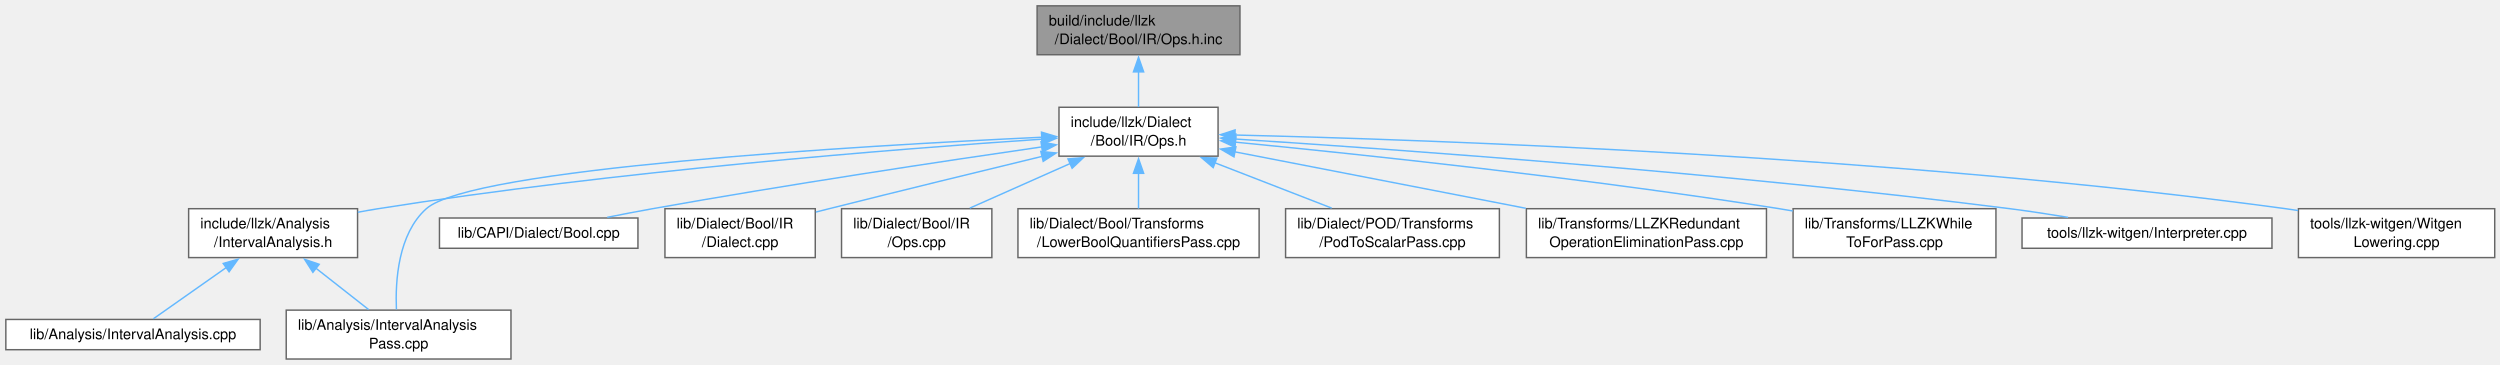
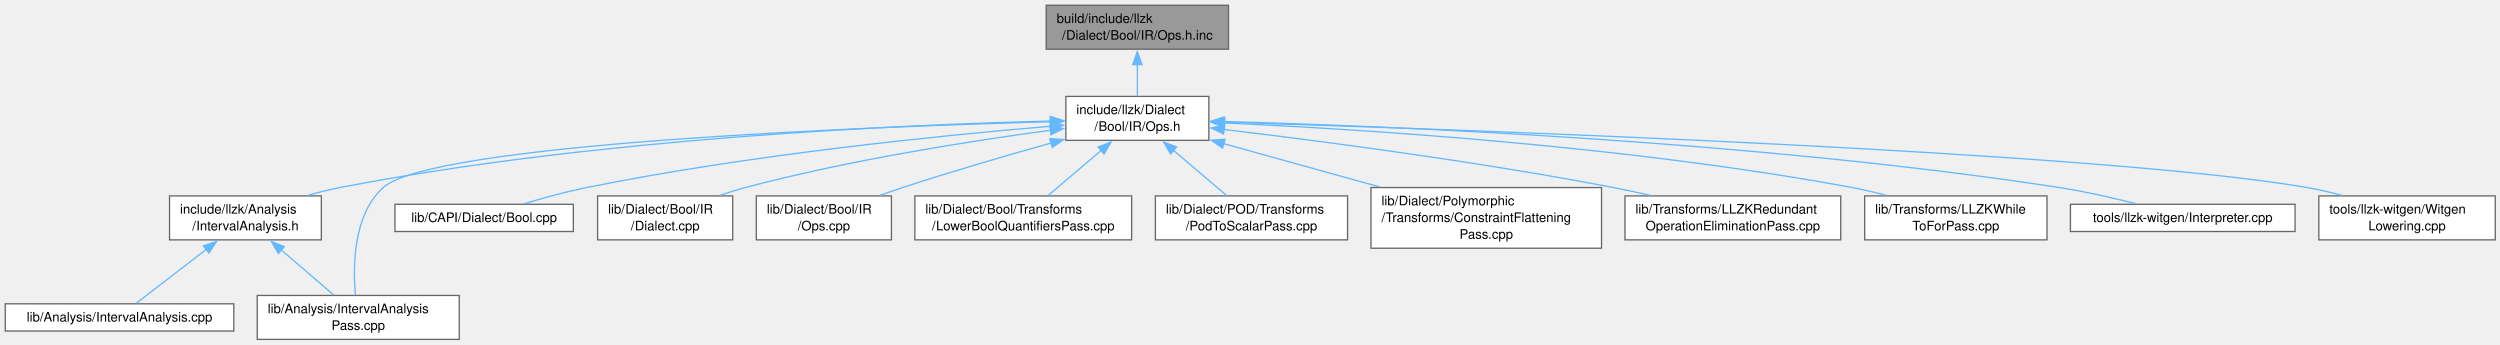
- <svg xmlns="http://www.w3.org/2000/svg" xmlns:xlink="http://www.w3.org/1999/xlink" width="1713pt" height="250pt" viewBox="0.00 0.00 1713.00 250.00">
-   <g id="graph0" class="graph" transform="scale(1 1) rotate(0) translate(4 246)">
+ <svg xmlns="http://www.w3.org/2000/svg" xmlns:xlink="http://www.w3.org/1999/xlink" width="1906pt" height="263pt" viewBox="0.00 0.00 1906.00 263.00">
+   <g id="graph0" class="graph" transform="scale(1 1) rotate(0) translate(4 258.75)">
    <g id="Node000001" class="node">
      <g id="a_Node000001">
        <a xlink:title=" ">
-           <polygon fill="#999999" stroke="#666666" points="845.62,-242 706.62,-242 706.62,-208.5 845.62,-208.5 845.62,-242" />
-           <text xml:space="preserve" text-anchor="start" x="714.62" y="-228.5" font-family="Helvetica,sans-Serif" font-size="10.00">build/include/llzk</text>
-           <text xml:space="preserve" text-anchor="middle" x="776.12" y="-215.75" font-family="Helvetica,sans-Serif" font-size="10.00">/Dialect/Bool/IR/Ops.h.inc</text>
+           <polygon fill="#999999" stroke="#666666" points="932.62,-254.75 793.62,-254.75 793.62,-221.25 932.62,-221.25 932.62,-254.75" />
+           <text xml:space="preserve" text-anchor="start" x="801.62" y="-241.25" font-family="Helvetica,sans-Serif" font-size="10.00">build/include/llzk</text>
+           <text xml:space="preserve" text-anchor="middle" x="863.12" y="-228.5" font-family="Helvetica,sans-Serif" font-size="10.00">/Dialect/Bool/IR/Ops.h.inc</text>
        </a>
      </g>
    </g>
    <g id="Node000002" class="node">
      <g id="a_Node000002">
        <a xlink:href="Bool_2IR_2Ops_8h.html" target="_top" xlink:title=" ">
-           <polygon fill="white" stroke="#666666" points="830.62,-172.5 721.62,-172.5 721.62,-139 830.62,-139 830.62,-172.5" />
-           <text xml:space="preserve" text-anchor="start" x="729.62" y="-159" font-family="Helvetica,sans-Serif" font-size="10.00">include/llzk/Dialect</text>
-           <text xml:space="preserve" text-anchor="middle" x="776.12" y="-146.25" font-family="Helvetica,sans-Serif" font-size="10.00">/Bool/IR/Ops.h</text>
+           <polygon fill="white" stroke="#666666" points="917.62,-185.25 808.62,-185.25 808.62,-151.75 917.62,-151.75 917.62,-185.25" />
+           <text xml:space="preserve" text-anchor="start" x="816.62" y="-171.75" font-family="Helvetica,sans-Serif" font-size="10.00">include/llzk/Dialect</text>
+           <text xml:space="preserve" text-anchor="middle" x="863.12" y="-159" font-family="Helvetica,sans-Serif" font-size="10.00">/Bool/IR/Ops.h</text>
        </a>
      </g>
    </g>
    <g id="edge1_Node000001_Node000002" class="edge">
      <g id="a_edge1_Node000001_Node000002">
        <a xlink:title=" ">
-           <path fill="none" stroke="#63b8ff" d="M776.12,-196.81C776.12,-188.59 776.12,-179.84 776.12,-172.63" />
-           <polygon fill="#63b8ff" stroke="#63b8ff" points="772.63,-196.74 776.13,-206.74 779.63,-196.74 772.63,-196.74" />
+           <path fill="none" stroke="#63b8ff" d="M863.12,-209.56C863.12,-201.34 863.12,-192.59 863.12,-185.38" />
+           <polygon fill="#63b8ff" stroke="#63b8ff" points="859.63,-209.49 863.13,-219.49 866.63,-209.49 859.63,-209.49" />
        </a>
      </g>
    </g>
    <g id="Node000003" class="node">
      <g id="a_Node000003">
        <a xlink:href="IntervalAnalysis_8h.html" target="_top" xlink:title=" ">
-           <polygon fill="white" stroke="#666666" points="241,-103 125.25,-103 125.25,-69.5 241,-69.5 241,-103" />
-           <text xml:space="preserve" text-anchor="start" x="133.25" y="-89.5" font-family="Helvetica,sans-Serif" font-size="10.00">include/llzk/Analysis</text>
-           <text xml:space="preserve" text-anchor="middle" x="183.12" y="-76.75" font-family="Helvetica,sans-Serif" font-size="10.00">/IntervalAnalysis.h</text>
+           <polygon fill="white" stroke="#666666" points="241,-109.38 125.25,-109.38 125.25,-75.88 241,-75.88 241,-109.38" />
+           <text xml:space="preserve" text-anchor="start" x="133.25" y="-95.88" font-family="Helvetica,sans-Serif" font-size="10.00">include/llzk/Analysis</text>
+           <text xml:space="preserve" text-anchor="middle" x="183.12" y="-83.12" font-family="Helvetica,sans-Serif" font-size="10.00">/IntervalAnalysis.h</text>
        </a>
      </g>
    </g>
    <g id="edge2_Node000002_Node000003" class="edge">
      <g id="a_edge2_Node000002_Node000003">
        <a xlink:title=" ">
-           <path fill="none" stroke="#63b8ff" d="M710.15,-150.67C610.95,-143.97 417.69,-128.76 255.12,-103 250.58,-102.28 245.88,-101.45 241.17,-100.56" />
-           <polygon fill="#63b8ff" stroke="#63b8ff" points="709.76,-154.15 719.97,-151.32 710.22,-147.16 709.76,-154.15" />
+           <path fill="none" stroke="#63b8ff" d="M797.04,-166.47C684.7,-163.7 449.74,-153.49 255.12,-115.75 247.17,-114.21 238.84,-112.11 230.79,-109.83" />
+           <polygon fill="#63b8ff" stroke="#63b8ff" points="796.91,-169.97 806.99,-166.7 797.07,-162.97 796.91,-169.97" />
        </a>
      </g>
    </g>
    <g id="Node000005" class="node">
      <g id="a_Node000005">
        <a xlink:href="IntervalAnalysisPass_8cpp.html" target="_top" xlink:title="This file implements the -llzk-print-interval-analysis pass.">
          <polygon fill="white" stroke="#666666" points="346.12,-33.5 192.12,-33.5 192.12,0 346.12,0 346.12,-33.5" />
          <text xml:space="preserve" text-anchor="start" x="200.12" y="-20" font-family="Helvetica,sans-Serif" font-size="10.00">lib/Analysis/IntervalAnalysis</text>
          <text xml:space="preserve" text-anchor="middle" x="269.12" y="-7.25" font-family="Helvetica,sans-Serif" font-size="10.00">Pass.cpp</text>
        </a>
      </g>
    </g>
    <g id="edge5_Node000002_Node000005" class="edge">
      <g id="a_edge5_Node000002_Node000005">
        <a xlink:title=" ">
-           <path fill="none" stroke="#63b8ff" d="M709.91,-151.97C583.82,-146.08 318.99,-130.54 288.12,-103 268.78,-85.74 266.8,-53.5 267.62,-33.99" />
-           <polygon fill="#63b8ff" stroke="#63b8ff" points="709.64,-155.46 719.79,-152.43 709.96,-148.47 709.64,-155.46" />
+           <path fill="none" stroke="#63b8ff" d="M797.09,-165.95C654.01,-161.98 325.24,-149.27 288.12,-115.75 265.23,-95.07 264.99,-55.77 266.97,-33.74" />
+           <polygon fill="#63b8ff" stroke="#63b8ff" points="796.69,-169.44 806.78,-166.21 796.88,-162.45 796.69,-169.44" />
        </a>
      </g>
    </g>
    <g id="Node000006" class="node">
      <g id="a_Node000006">
        <a xlink:href="Bool_8cpp.html" target="_top" xlink:title=" ">
-           <polygon fill="white" stroke="#666666" points="433.12,-96.62 297.12,-96.62 297.12,-75.88 433.12,-75.88 433.12,-96.62" />
-           <text xml:space="preserve" text-anchor="middle" x="365.12" y="-83.12" font-family="Helvetica,sans-Serif" font-size="10.00">lib/CAPI/Dialect/Bool.cpp</text>
+           <polygon fill="white" stroke="#666666" points="433.12,-103 297.12,-103 297.12,-82.25 433.12,-82.25 433.12,-103" />
+           <text xml:space="preserve" text-anchor="middle" x="365.12" y="-89.5" font-family="Helvetica,sans-Serif" font-size="10.00">lib/CAPI/Dialect/Bool.cpp</text>
        </a>
      </g>
    </g>
    <g id="edge6_Node000002_Node000006" class="edge">
      <g id="a_edge6_Node000002_Node000006">
        <a xlink:title=" ">
-           <path fill="none" stroke="#63b8ff" d="M709.93,-145.36C642.63,-135.6 535.41,-119.48 443.12,-103 433.06,-101.2 422.3,-99.13 412.08,-97.09" />
-           <polygon fill="#63b8ff" stroke="#63b8ff" points="709.3,-148.81 719.7,-146.77 710.3,-141.88 709.3,-148.81" />
+           <path fill="none" stroke="#63b8ff" d="M797.02,-162.52C713.86,-155.53 566.92,-140.78 443.12,-115.75 427.26,-112.54 409.91,-107.75 395.61,-103.45" />
+           <polygon fill="#63b8ff" stroke="#63b8ff" points="796.56,-165.99 806.82,-163.33 797.14,-159.02 796.56,-165.99" />
        </a>
      </g>
    </g>
    <g id="Node000007" class="node">
      <g id="a_Node000007">
        <a xlink:href="Bool_2IR_2Dialect_8cpp.html" target="_top" xlink:title=" ">
-           <polygon fill="white" stroke="#666666" points="554.62,-103 451.62,-103 451.62,-69.5 554.62,-69.5 554.62,-103" />
-           <text xml:space="preserve" text-anchor="start" x="459.62" y="-89.5" font-family="Helvetica,sans-Serif" font-size="10.00">lib/Dialect/Bool/IR</text>
-           <text xml:space="preserve" text-anchor="middle" x="503.12" y="-76.75" font-family="Helvetica,sans-Serif" font-size="10.00">/Dialect.cpp</text>
+           <polygon fill="white" stroke="#666666" points="554.62,-109.38 451.62,-109.38 451.62,-75.88 554.62,-75.88 554.62,-109.38" />
+           <text xml:space="preserve" text-anchor="start" x="459.62" y="-95.88" font-family="Helvetica,sans-Serif" font-size="10.00">lib/Dialect/Bool/IR</text>
+           <text xml:space="preserve" text-anchor="middle" x="503.12" y="-83.12" font-family="Helvetica,sans-Serif" font-size="10.00">/Dialect.cpp</text>
        </a>
      </g>
    </g>
    <g id="edge7_Node000002_Node000007" class="edge">
      <g id="a_edge7_Node000002_Node000007">
        <a xlink:title=" ">
-           <path fill="none" stroke="#63b8ff" d="M710.01,-138.85C668.16,-128.73 612.93,-115.26 564.12,-103 561.15,-102.25 558.1,-101.48 555.03,-100.7" />
-           <polygon fill="#63b8ff" stroke="#63b8ff" points="709.16,-142.24 719.7,-141.19 710.8,-135.44 709.16,-142.24" />
+           <path fill="none" stroke="#63b8ff" d="M796.81,-159.44C735.74,-151.22 642.93,-136.69 564.12,-115.75 557.81,-114.07 551.23,-112.02 544.82,-109.85" />
+           <polygon fill="#63b8ff" stroke="#63b8ff" points="796.34,-162.91 806.71,-160.76 797.26,-155.97 796.34,-162.91" />
        </a>
      </g>
    </g>
    <g id="Node000008" class="node">
      <g id="a_Node000008">
        <a xlink:href="Bool_2IR_2Ops_8cpp.html" target="_top" xlink:title=" ">
-           <polygon fill="white" stroke="#666666" points="675.62,-103 572.62,-103 572.62,-69.5 675.62,-69.5 675.62,-103" />
-           <text xml:space="preserve" text-anchor="start" x="580.62" y="-89.5" font-family="Helvetica,sans-Serif" font-size="10.00">lib/Dialect/Bool/IR</text>
-           <text xml:space="preserve" text-anchor="middle" x="624.12" y="-76.75" font-family="Helvetica,sans-Serif" font-size="10.00">/Ops.cpp</text>
+           <polygon fill="white" stroke="#666666" points="675.62,-109.38 572.62,-109.38 572.62,-75.88 675.62,-75.88 675.62,-109.38" />
+           <text xml:space="preserve" text-anchor="start" x="580.62" y="-95.88" font-family="Helvetica,sans-Serif" font-size="10.00">lib/Dialect/Bool/IR</text>
+           <text xml:space="preserve" text-anchor="middle" x="624.12" y="-83.12" font-family="Helvetica,sans-Serif" font-size="10.00">/Ops.cpp</text>
        </a>
      </g>
    </g>
    <g id="edge8_Node000002_Node000008" class="edge">
      <g id="a_edge8_Node000002_Node000008">
        <a xlink:title=" ">
-           <path fill="none" stroke="#63b8ff" d="M729.21,-133.92C707.09,-124.09 681.1,-112.55 660.5,-103.4" />
-           <polygon fill="#63b8ff" stroke="#63b8ff" points="727.77,-137.11 738.33,-137.97 730.62,-130.71 727.77,-137.11" />
+           <path fill="none" stroke="#63b8ff" d="M797.62,-149.78C763.59,-140.27 721.42,-128 684.12,-115.75 678.53,-113.91 672.69,-111.89 666.93,-109.83" />
+           <polygon fill="#63b8ff" stroke="#63b8ff" points="796.34,-153.06 806.91,-152.36 798.22,-146.31 796.34,-153.06" />
        </a>
      </g>
    </g>
    <g id="Node000009" class="node">
      <g id="a_Node000009">
        <a xlink:href="LowerBoolQuantifiersPass_8cpp.html" target="_top" xlink:title="This file implements the -llzk-lower-bool-quantifiers pass.">
-           <polygon fill="white" stroke="#666666" points="858.75,-103 693.5,-103 693.5,-69.5 858.75,-69.5 858.75,-103" />
-           <text xml:space="preserve" text-anchor="start" x="701.5" y="-89.5" font-family="Helvetica,sans-Serif" font-size="10.00">lib/Dialect/Bool/Transforms</text>
-           <text xml:space="preserve" text-anchor="middle" x="776.12" y="-76.75" font-family="Helvetica,sans-Serif" font-size="10.00">/LowerBoolQuantifiersPass.cpp</text>
+           <polygon fill="white" stroke="#666666" points="858.75,-109.38 693.5,-109.38 693.5,-75.88 858.75,-75.88 858.75,-109.38" />
+           <text xml:space="preserve" text-anchor="start" x="701.5" y="-95.88" font-family="Helvetica,sans-Serif" font-size="10.00">lib/Dialect/Bool/Transforms</text>
+           <text xml:space="preserve" text-anchor="middle" x="776.12" y="-83.12" font-family="Helvetica,sans-Serif" font-size="10.00">/LowerBoolQuantifiersPass.cpp</text>
        </a>
      </g>
    </g>
    <g id="edge9_Node000002_Node000009" class="edge">
      <g id="a_edge9_Node000002_Node000009">
        <a xlink:title=" ">
-           <path fill="none" stroke="#63b8ff" d="M776.12,-127.31C776.12,-119.09 776.12,-110.34 776.12,-103.13" />
-           <polygon fill="#63b8ff" stroke="#63b8ff" points="772.63,-127.24 776.13,-137.24 779.63,-127.24 772.63,-127.24" />
+           <path fill="none" stroke="#63b8ff" d="M835.53,-144.07C822.31,-132.84 806.81,-119.69 794.97,-109.62" />
+           <polygon fill="#63b8ff" stroke="#63b8ff" points="833.21,-146.69 843.09,-150.49 837.74,-141.35 833.21,-146.69" />
        </a>
      </g>
    </g>
    <g id="Node000010" class="node">
      <g id="a_Node000010">
        <a xlink:href="PodToScalarPass_8cpp.html" target="_top" xlink:title="This file implements the -llzk-pod-to-scalar pass.">
-           <polygon fill="white" stroke="#666666" points="1023.38,-103 876.88,-103 876.88,-69.5 1023.38,-69.5 1023.38,-103" />
-           <text xml:space="preserve" text-anchor="start" x="884.88" y="-89.5" font-family="Helvetica,sans-Serif" font-size="10.00">lib/Dialect/POD/Transforms</text>
-           <text xml:space="preserve" text-anchor="middle" x="950.12" y="-76.75" font-family="Helvetica,sans-Serif" font-size="10.00">/PodToScalarPass.cpp</text>
+           <polygon fill="white" stroke="#666666" points="1023.38,-109.38 876.88,-109.38 876.88,-75.88 1023.38,-75.88 1023.38,-109.38" />
+           <text xml:space="preserve" text-anchor="start" x="884.88" y="-95.88" font-family="Helvetica,sans-Serif" font-size="10.00">lib/Dialect/POD/Transforms</text>
+           <text xml:space="preserve" text-anchor="middle" x="950.12" y="-83.12" font-family="Helvetica,sans-Serif" font-size="10.00">/PodToScalarPass.cpp</text>
        </a>
      </g>
    </g>
    <g id="edge10_Node000002_Node000010" class="edge">
      <g id="a_edge10_Node000002_Node000010">
        <a xlink:title=" ">
-           <path fill="none" stroke="#63b8ff" d="M828.45,-134.45C854.07,-124.51 884.48,-112.72 908.49,-103.4" />
-           <polygon fill="#63b8ff" stroke="#63b8ff" points="827.27,-131.15 819.21,-138.03 829.8,-137.68 827.27,-131.15" />
+           <path fill="none" stroke="#63b8ff" d="M890.72,-144.07C903.94,-132.84 919.44,-119.69 931.28,-109.62" />
+           <polygon fill="#63b8ff" stroke="#63b8ff" points="888.51,-141.35 883.16,-150.49 893.04,-146.69 888.51,-141.35" />
        </a>
      </g>
    </g>
    <g id="Node000011" class="node">
      <g id="a_Node000011">
-         <a xlink:href="LLZKRedundantOperationEliminationPass_8cpp.html" target="_top" xlink:title="This file implements the -llzk-duplicate-op-elim pass.">
-           <polygon fill="white" stroke="#666666" points="1206.38,-103 1041.88,-103 1041.88,-69.5 1206.38,-69.5 1206.38,-103" />
-           <text xml:space="preserve" text-anchor="start" x="1049.88" y="-89.5" font-family="Helvetica,sans-Serif" font-size="10.00">lib/Transforms/LLZKRedundant</text>
-           <text xml:space="preserve" text-anchor="middle" x="1124.12" y="-76.75" font-family="Helvetica,sans-Serif" font-size="10.00">OperationEliminationPass.cpp</text>
+         <a xlink:href="ConstraintFlatteningPass_8cpp.html" target="_top" xlink:title=" ">
+           <polygon fill="white" stroke="#666666" points="1217,-115.75 1041.25,-115.75 1041.25,-69.5 1217,-69.5 1217,-115.75" />
+           <text xml:space="preserve" text-anchor="start" x="1049.25" y="-102.25" font-family="Helvetica,sans-Serif" font-size="10.00">lib/Dialect/Polymorphic</text>
+           <text xml:space="preserve" text-anchor="start" x="1049.25" y="-89.5" font-family="Helvetica,sans-Serif" font-size="10.00">/Transforms/ConstraintFlattening</text>
+           <text xml:space="preserve" text-anchor="middle" x="1129.12" y="-76.75" font-family="Helvetica,sans-Serif" font-size="10.00">Pass.cpp</text>
        </a>
      </g>
    </g>
    <g id="edge11_Node000002_Node000011" class="edge">
      <g id="a_edge11_Node000002_Node000011">
        <a xlink:title=" ">
-           <path fill="none" stroke="#63b8ff" d="M841.85,-142C898.47,-131.02 980.47,-115.11 1041.51,-103.27" />
-           <polygon fill="#63b8ff" stroke="#63b8ff" points="841.52,-138.5 832.37,-143.84 842.85,-145.37 841.52,-138.5" />
+           <path fill="none" stroke="#63b8ff" d="M928.78,-149.27C964.77,-139.27 1009.7,-126.79 1047.89,-116.19" />
+           <polygon fill="#63b8ff" stroke="#63b8ff" points="928.07,-145.83 919.38,-151.88 929.95,-152.57 928.07,-145.83" />
        </a>
      </g>
    </g>
    <g id="Node000012" class="node">
      <g id="a_Node000012">
-         <a xlink:href="LLZKWhileToForPass_8cpp.html" target="_top" xlink:title="This file identifies scf.while loops that can be converted to scf.for loops and performs the conversi...">
-           <polygon fill="white" stroke="#666666" points="1363.62,-103 1224.62,-103 1224.62,-69.5 1363.62,-69.5 1363.62,-103" />
-           <text xml:space="preserve" text-anchor="start" x="1232.62" y="-89.5" font-family="Helvetica,sans-Serif" font-size="10.00">lib/Transforms/LLZKWhile</text>
-           <text xml:space="preserve" text-anchor="middle" x="1294.12" y="-76.75" font-family="Helvetica,sans-Serif" font-size="10.00">ToForPass.cpp</text>
+         <a xlink:href="LLZKRedundantOperationEliminationPass_8cpp.html" target="_top" xlink:title="This file implements the -llzk-duplicate-op-elim pass.">
+           <polygon fill="white" stroke="#666666" points="1399.38,-109.38 1234.88,-109.38 1234.88,-75.88 1399.38,-75.88 1399.38,-109.38" />
+           <text xml:space="preserve" text-anchor="start" x="1242.88" y="-95.88" font-family="Helvetica,sans-Serif" font-size="10.00">lib/Transforms/LLZKRedundant</text>
+           <text xml:space="preserve" text-anchor="middle" x="1317.12" y="-83.12" font-family="Helvetica,sans-Serif" font-size="10.00">OperationEliminationPass.cpp</text>
        </a>
      </g>
    </g>
    <g id="edge12_Node000002_Node000012" class="edge">
      <g id="a_edge12_Node000002_Node000012">
        <a xlink:title=" ">
-           <path fill="none" stroke="#63b8ff" d="M842.51,-148.58C928.68,-140.2 1083.6,-123.83 1215.12,-103 1218.16,-102.52 1221.26,-102 1224.39,-101.46" />
-           <polygon fill="#63b8ff" stroke="#63b8ff" points="842.19,-145.1 832.58,-149.54 842.87,-152.06 842.19,-145.1" />
+           <path fill="none" stroke="#63b8ff" d="M929.12,-160.04C1002.11,-151.34 1123.03,-135.58 1226.12,-115.75 1235.23,-114 1244.79,-111.93 1254.15,-109.77" />
+           <polygon fill="#63b8ff" stroke="#63b8ff" points="928.85,-156.55 919.33,-161.2 929.67,-163.5 928.85,-156.55" />
        </a>
      </g>
    </g>
    <g id="Node000013" class="node">
      <g id="a_Node000013">
-         <a xlink:href="Interpreter_8cpp.html" target="_top" xlink:title=" ">
-           <polygon fill="white" stroke="#666666" points="1552.75,-96.62 1381.5,-96.62 1381.5,-75.88 1552.75,-75.88 1552.75,-96.62" />
-           <text xml:space="preserve" text-anchor="middle" x="1467.12" y="-83.12" font-family="Helvetica,sans-Serif" font-size="10.00">tools/llzk-witgen/Interpreter.cpp</text>
+         <a xlink:href="LLZKWhileToForPass_8cpp.html" target="_top" xlink:title="This file identifies scf.while loops that can be converted to scf.for loops and performs the conversi...">
+           <polygon fill="white" stroke="#666666" points="1556.62,-109.38 1417.62,-109.38 1417.62,-75.88 1556.62,-75.88 1556.62,-109.38" />
+           <text xml:space="preserve" text-anchor="start" x="1425.62" y="-95.88" font-family="Helvetica,sans-Serif" font-size="10.00">lib/Transforms/LLZKWhile</text>
+           <text xml:space="preserve" text-anchor="middle" x="1487.12" y="-83.12" font-family="Helvetica,sans-Serif" font-size="10.00">ToForPass.cpp</text>
        </a>
      </g>
    </g>
    <g id="edge13_Node000002_Node000013" class="edge">
      <g id="a_edge13_Node000002_Node000013">
        <a xlink:title=" ">
-           <path fill="none" stroke="#63b8ff" d="M842.28,-150.74C952.6,-143.67 1180.99,-127.38 1373.12,-103 1386.09,-101.35 1400.01,-99.22 1413.05,-97.07" />
-           <polygon fill="#63b8ff" stroke="#63b8ff" points="842.28,-147.23 832.53,-151.36 842.73,-154.22 842.28,-147.23" />
+           <path fill="none" stroke="#63b8ff" d="M929.58,-165.01C1032.76,-160.29 1237.4,-147.5 1408.12,-115.75 1416.67,-114.16 1425.62,-112.07 1434.31,-109.81" />
+           <polygon fill="#63b8ff" stroke="#63b8ff" points="929.46,-161.51 919.62,-165.45 929.77,-168.51 929.46,-161.51" />
        </a>
      </g>
    </g>
    <g id="Node000014" class="node">
      <g id="a_Node000014">
-         <a xlink:href="WitgenLowering_8cpp.html" target="_top" xlink:title=" ">
-           <polygon fill="white" stroke="#666666" points="1705.38,-103 1570.88,-103 1570.88,-69.5 1705.38,-69.5 1705.38,-103" />
-           <text xml:space="preserve" text-anchor="start" x="1578.88" y="-89.5" font-family="Helvetica,sans-Serif" font-size="10.00">tools/llzk-witgen/Witgen</text>
-           <text xml:space="preserve" text-anchor="middle" x="1638.12" y="-76.75" font-family="Helvetica,sans-Serif" font-size="10.00">Lowering.cpp</text>
+         <a xlink:href="Interpreter_8cpp.html" target="_top" xlink:title=" ">
+           <polygon fill="white" stroke="#666666" points="1745.75,-103 1574.5,-103 1574.5,-82.25 1745.75,-82.25 1745.75,-103" />
+           <text xml:space="preserve" text-anchor="middle" x="1660.12" y="-89.5" font-family="Helvetica,sans-Serif" font-size="10.00">tools/llzk-witgen/Interpreter.cpp</text>
        </a>
      </g>
    </g>
    <g id="edge14_Node000002_Node000014" class="edge">
      <g id="a_edge14_Node000002_Node000014">
        <a xlink:title=" ">
-           <path fill="none" stroke="#63b8ff" d="M842.07,-153.49C977.56,-150.23 1296.81,-139.05 1562.12,-103 1564.93,-102.62 1567.78,-102.19 1570.66,-101.74" />
-           <polygon fill="#63b8ff" stroke="#63b8ff" points="842.13,-149.99 832.21,-153.72 842.29,-156.99 842.13,-149.99" />
+           <path fill="none" stroke="#63b8ff" d="M928.94,-166.11C1053.84,-162.71 1333.58,-151.45 1566.12,-115.75 1585.51,-112.77 1606.81,-107.9 1624.23,-103.48" />
+           <polygon fill="#63b8ff" stroke="#63b8ff" points="929.12,-162.61 919.21,-166.37 929.3,-169.6 929.12,-162.61" />
+         </a>
+       </g>
+     </g>
+     <g id="Node000015" class="node">
+       <g id="a_Node000015">
+         <a xlink:href="WitgenLowering_8cpp.html" target="_top" xlink:title=" ">
+           <polygon fill="white" stroke="#666666" points="1898.38,-109.38 1763.88,-109.38 1763.88,-75.88 1898.38,-75.88 1898.38,-109.38" />
+           <text xml:space="preserve" text-anchor="start" x="1771.88" y="-95.88" font-family="Helvetica,sans-Serif" font-size="10.00">tools/llzk-witgen/Witgen</text>
+           <text xml:space="preserve" text-anchor="middle" x="1831.12" y="-83.12" font-family="Helvetica,sans-Serif" font-size="10.00">Lowering.cpp</text>
+         </a>
+       </g>
+     </g>
+     <g id="edge15_Node000002_Node000015" class="edge">
+       <g id="a_edge15_Node000002_Node000015">
+         <a xlink:title=" ">
+           <path fill="none" stroke="#63b8ff" d="M929.16,-165.6C1107.53,-160.15 1596.28,-143.12 1755.12,-115.75 1763.79,-114.26 1772.88,-112.13 1781.63,-109.77" />
+           <polygon fill="#63b8ff" stroke="#63b8ff" points="929.27,-162.09 919.38,-165.89 929.48,-169.09 929.27,-162.09" />
        </a>
      </g>
    </g>
    <g id="Node000004" class="node">
      <g id="a_Node000004">
        <a xlink:href="IntervalAnalysis_8cpp.html" target="_top" xlink:title=" ">
          <polygon fill="white" stroke="#666666" points="174.25,-27.12 0,-27.12 0,-6.38 174.25,-6.38 174.25,-27.12" />
          <text xml:space="preserve" text-anchor="middle" x="87.12" y="-13.62" font-family="Helvetica,sans-Serif" font-size="10.00">lib/Analysis/IntervalAnalysis.cpp</text>
        </a>
      </g>
    </g>
    <g id="edge3_Node000003_Node000004" class="edge">
      <g id="a_edge3_Node000003_Node000004">
        <a xlink:title=" ">
-           <path fill="none" stroke="#63b8ff" d="M151.3,-62.87C134.29,-50.91 114.2,-36.79 101.09,-27.57" />
-           <polygon fill="#63b8ff" stroke="#63b8ff" points="148.94,-65.49 159.14,-68.38 152.97,-59.77 148.94,-65.49" />
+           <path fill="none" stroke="#63b8ff" d="M153.3,-68.67C135.27,-54.8 113.23,-37.84 99.69,-27.42" />
+           <polygon fill="#63b8ff" stroke="#63b8ff" points="151.04,-71.35 161.09,-74.67 155.3,-65.8 151.04,-71.35" />
        </a>
      </g>
    </g>
    <g id="edge4_Node000003_Node000005" class="edge">
      <g id="a_edge4_Node000003_Node000005">
        <a xlink:title=" ">
-           <path fill="none" stroke="#63b8ff" d="M212.25,-62.39C224.19,-53.02 237.72,-42.4 248.59,-33.87" />
-           <polygon fill="#63b8ff" stroke="#63b8ff" points="210.4,-59.39 204.7,-68.32 214.72,-64.9 210.4,-59.39" />
+           <path fill="none" stroke="#63b8ff" d="M210.4,-68.19C223.47,-56.97 238.79,-43.81 250.5,-33.75" />
+           <polygon fill="#63b8ff" stroke="#63b8ff" points="208.24,-65.44 202.93,-74.61 212.8,-70.75 208.24,-65.44" />
        </a>
      </g>
    </g>
  </g>
</svg>
